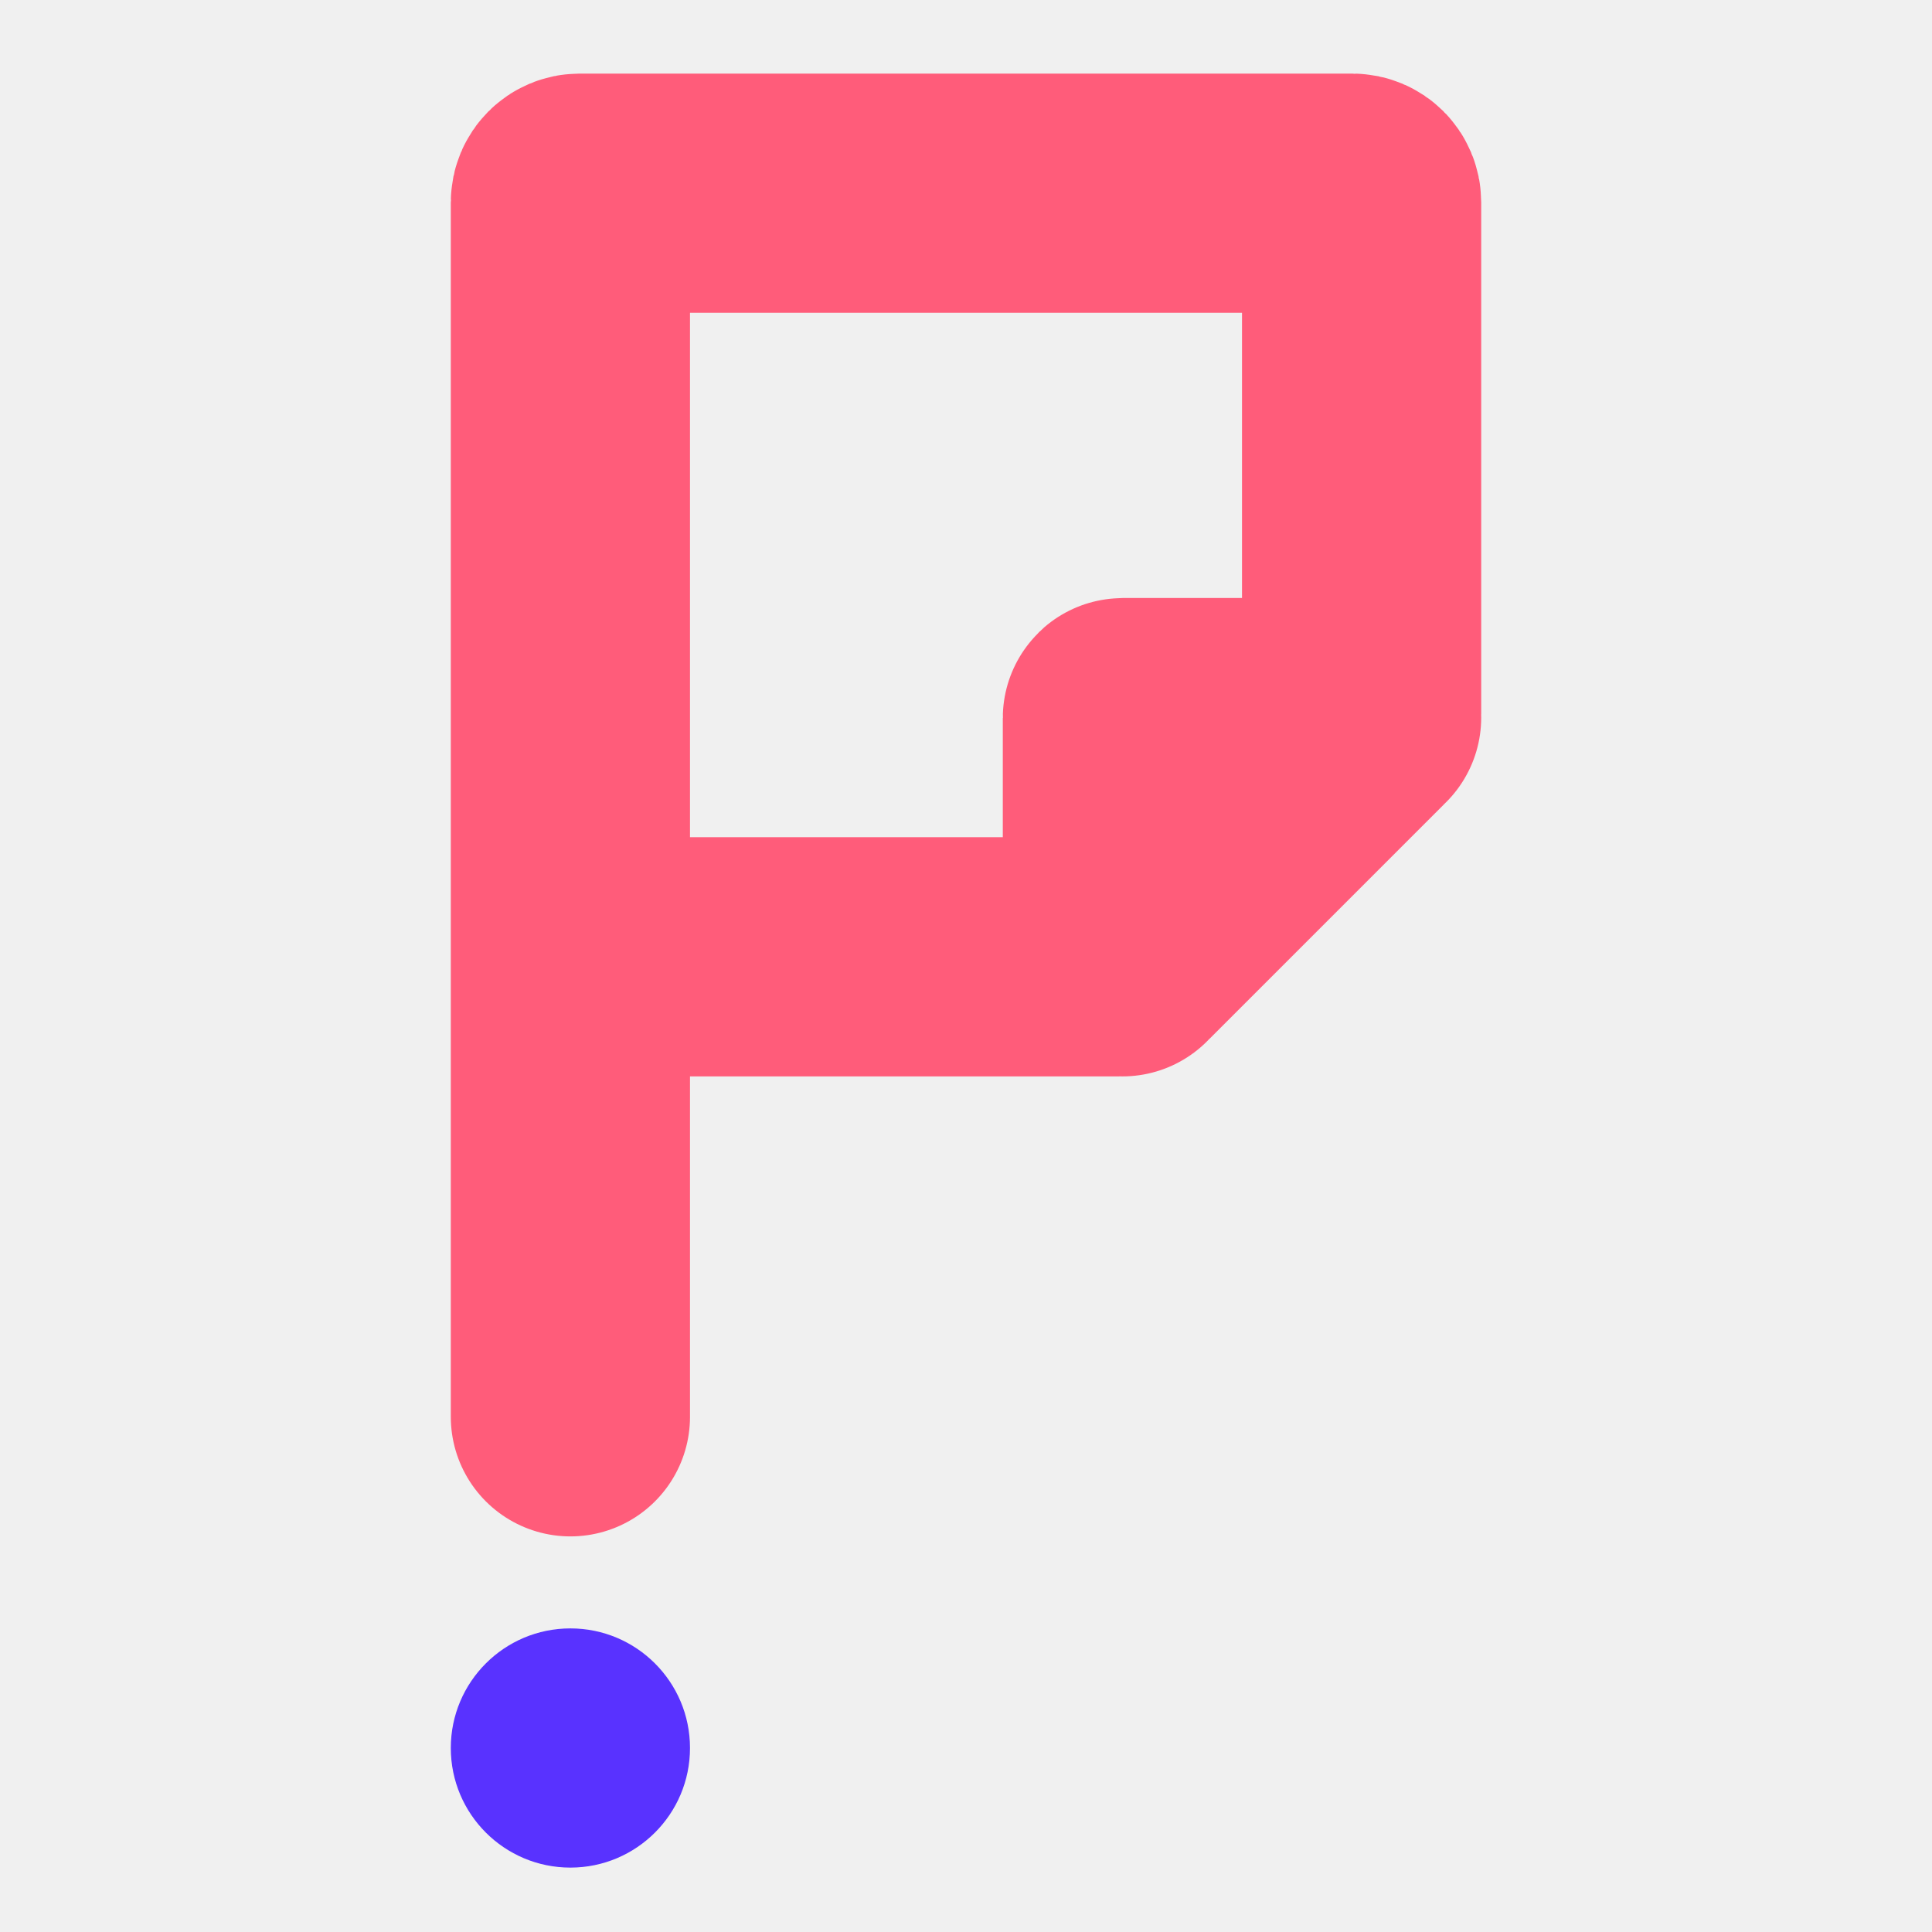
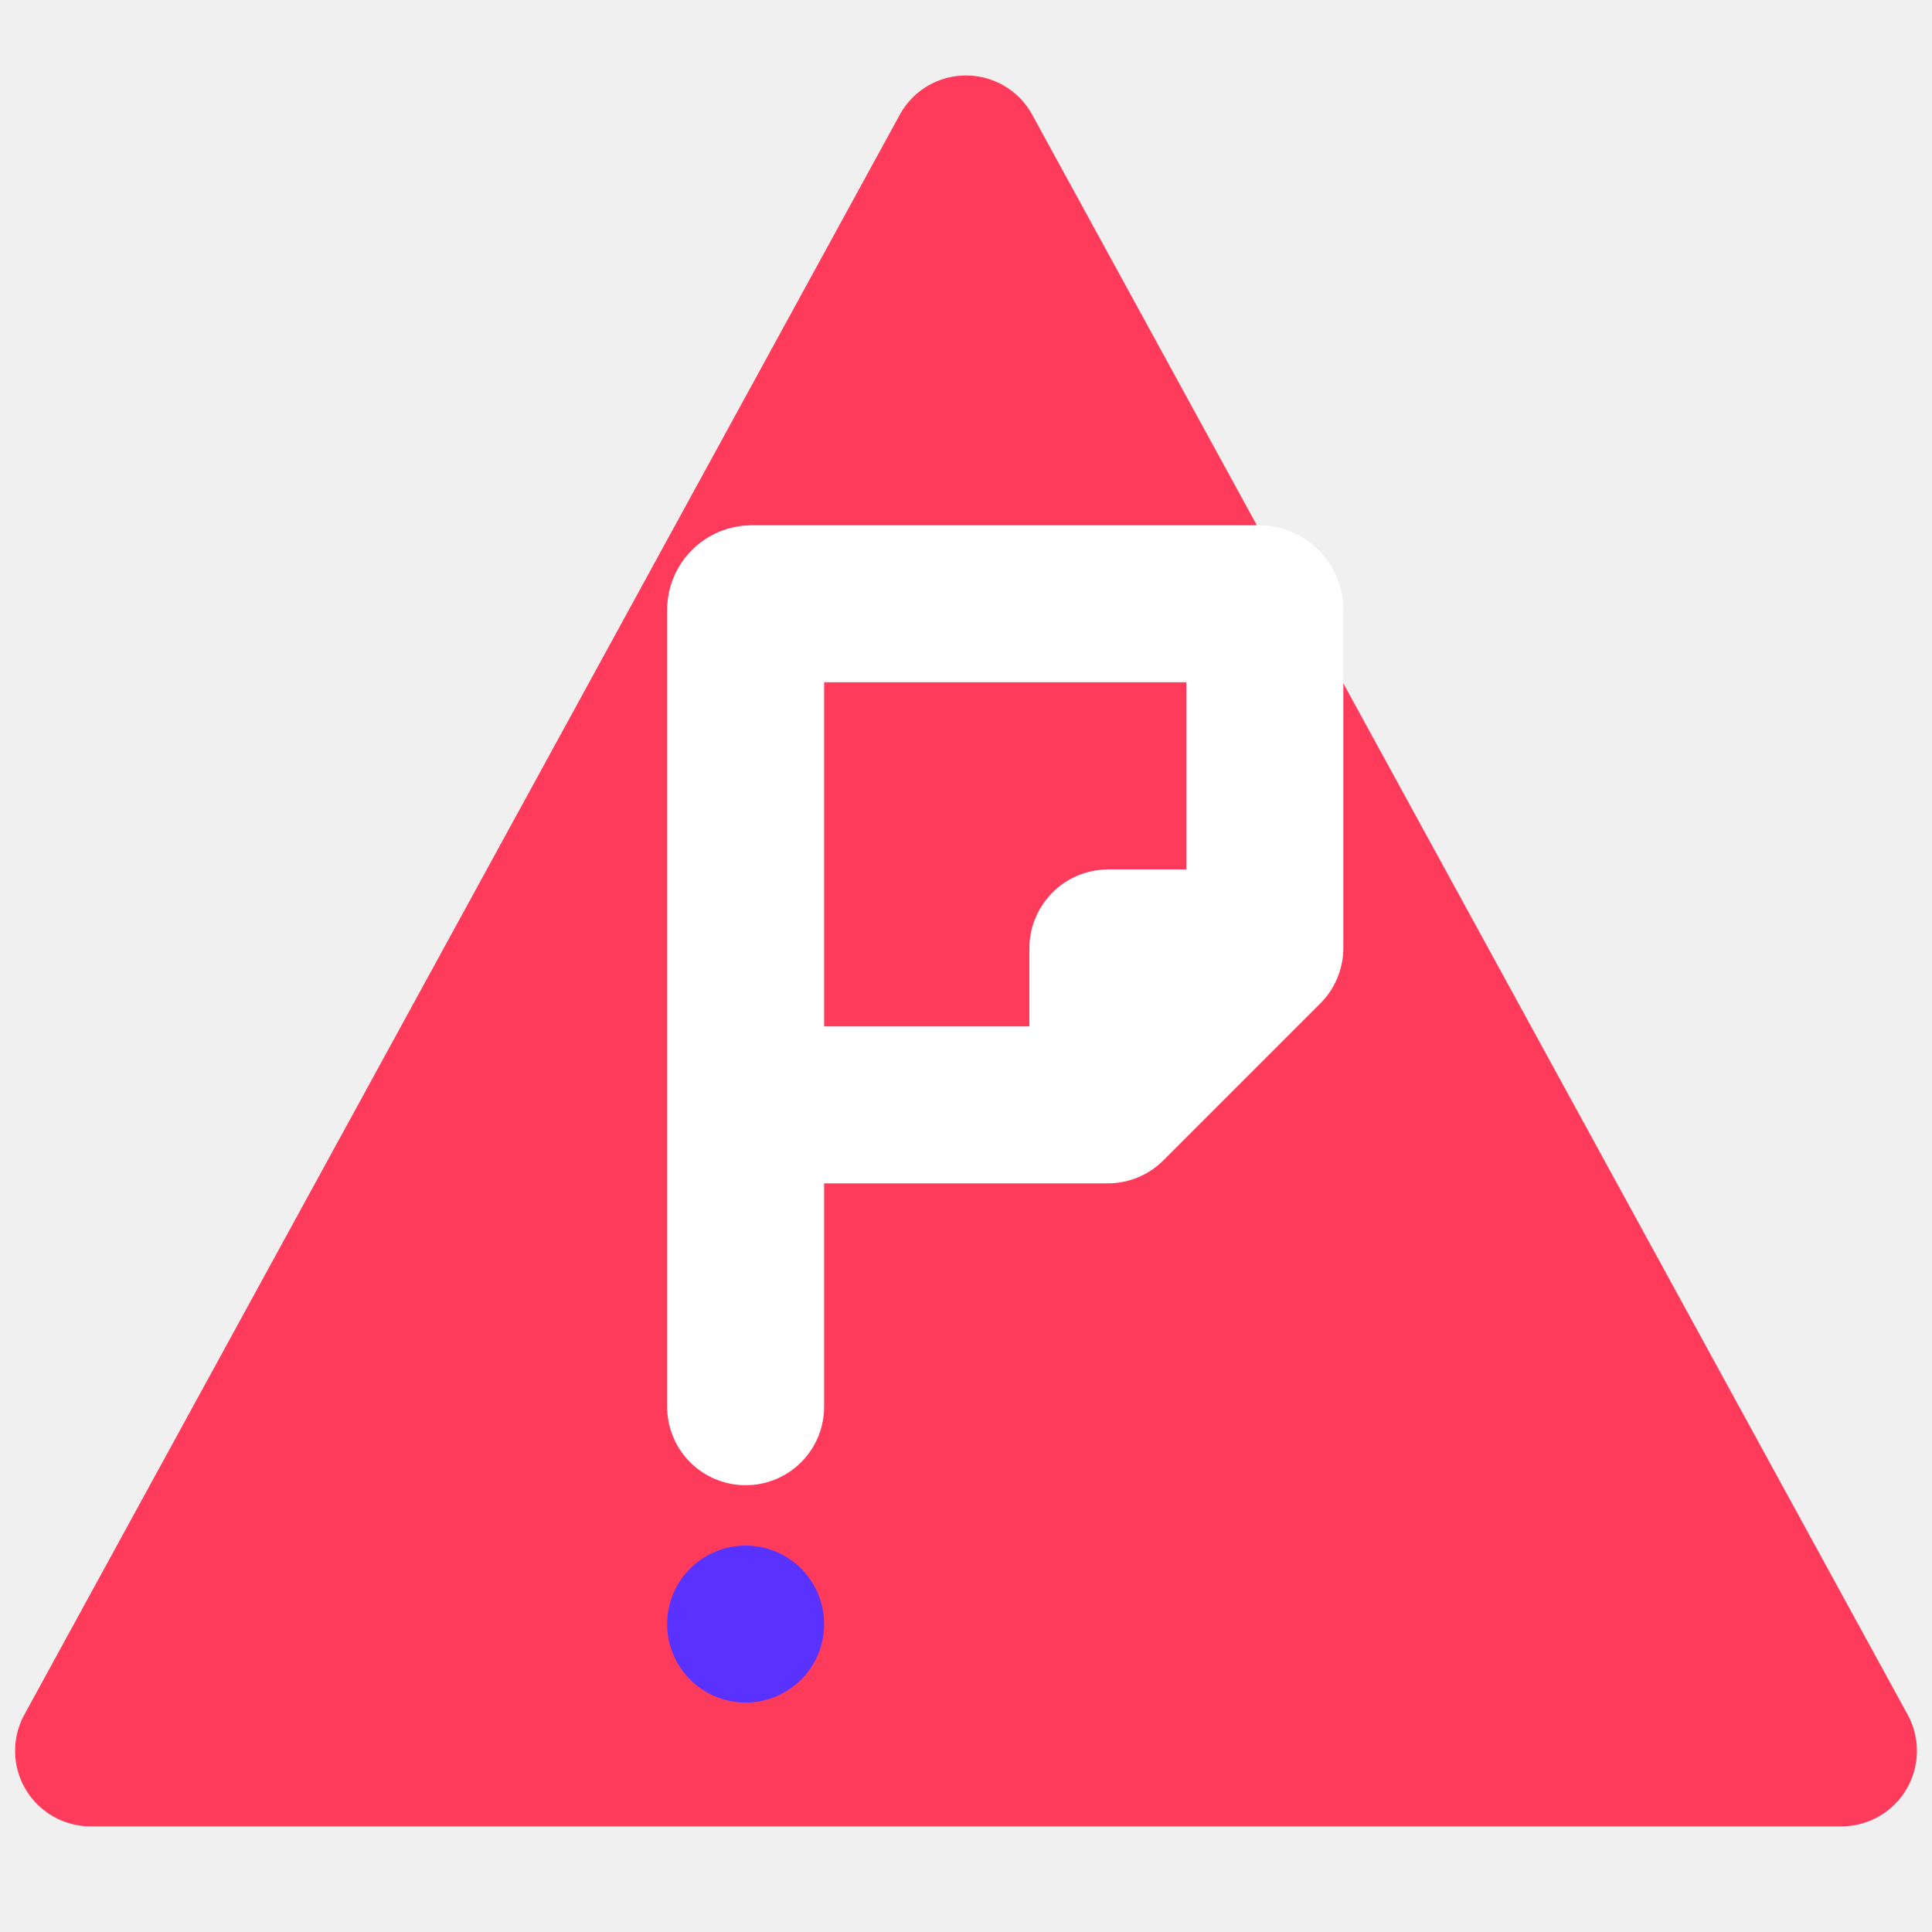
- <svg xmlns="http://www.w3.org/2000/svg" width="256" height="256" viewBox="29 24 210 210" fill="none">
-   <circle cx="91" cy="214" r="13" fill="#5932FF" />
-   <path d="M91 178V128M91 128V46C91 45.448 91.448 45 92 45H176C176.552 45 177 45.448 177 46V101.586C177 101.851 176.895 102.105 176.707 102.293L151.293 127.707C151.105 127.895 150.851 128 150.586 128H91Z M151 128V102.05C151 102.022 151.022 102 151.05 102H177" stroke="#FF5C7A" stroke-width="26" stroke-linecap="round" stroke-linejoin="round" />
+ <svg xmlns="http://www.w3.org/2000/svg" width="256" height="256" viewBox="0 0 256 256" fill="none">
+   <path d="M128 20L244 232H12Z" fill="#FF3B5C" stroke="#FF3B5C" stroke-width="20" stroke-linejoin="round" />
+   <g transform="translate(26 44) scale(0.8)">
+     <circle cx="91" cy="214" r="13" fill="#5932FF" />
+     <path d="M91 178V128M91 128V46C91 45.448 91.448 45 92 45H176C176.552 45 177 45.448 177 46V101.586C177 101.851 176.895 102.105 176.707 102.293L151.293 127.707C151.105 127.895 150.851 128 150.586 128H91Z M151 128V102.05C151 102.022 151.022 102 151.05 102H177" stroke="#FFFFFF" stroke-width="26" stroke-linecap="round" stroke-linejoin="round" />
+   </g>
</svg>
